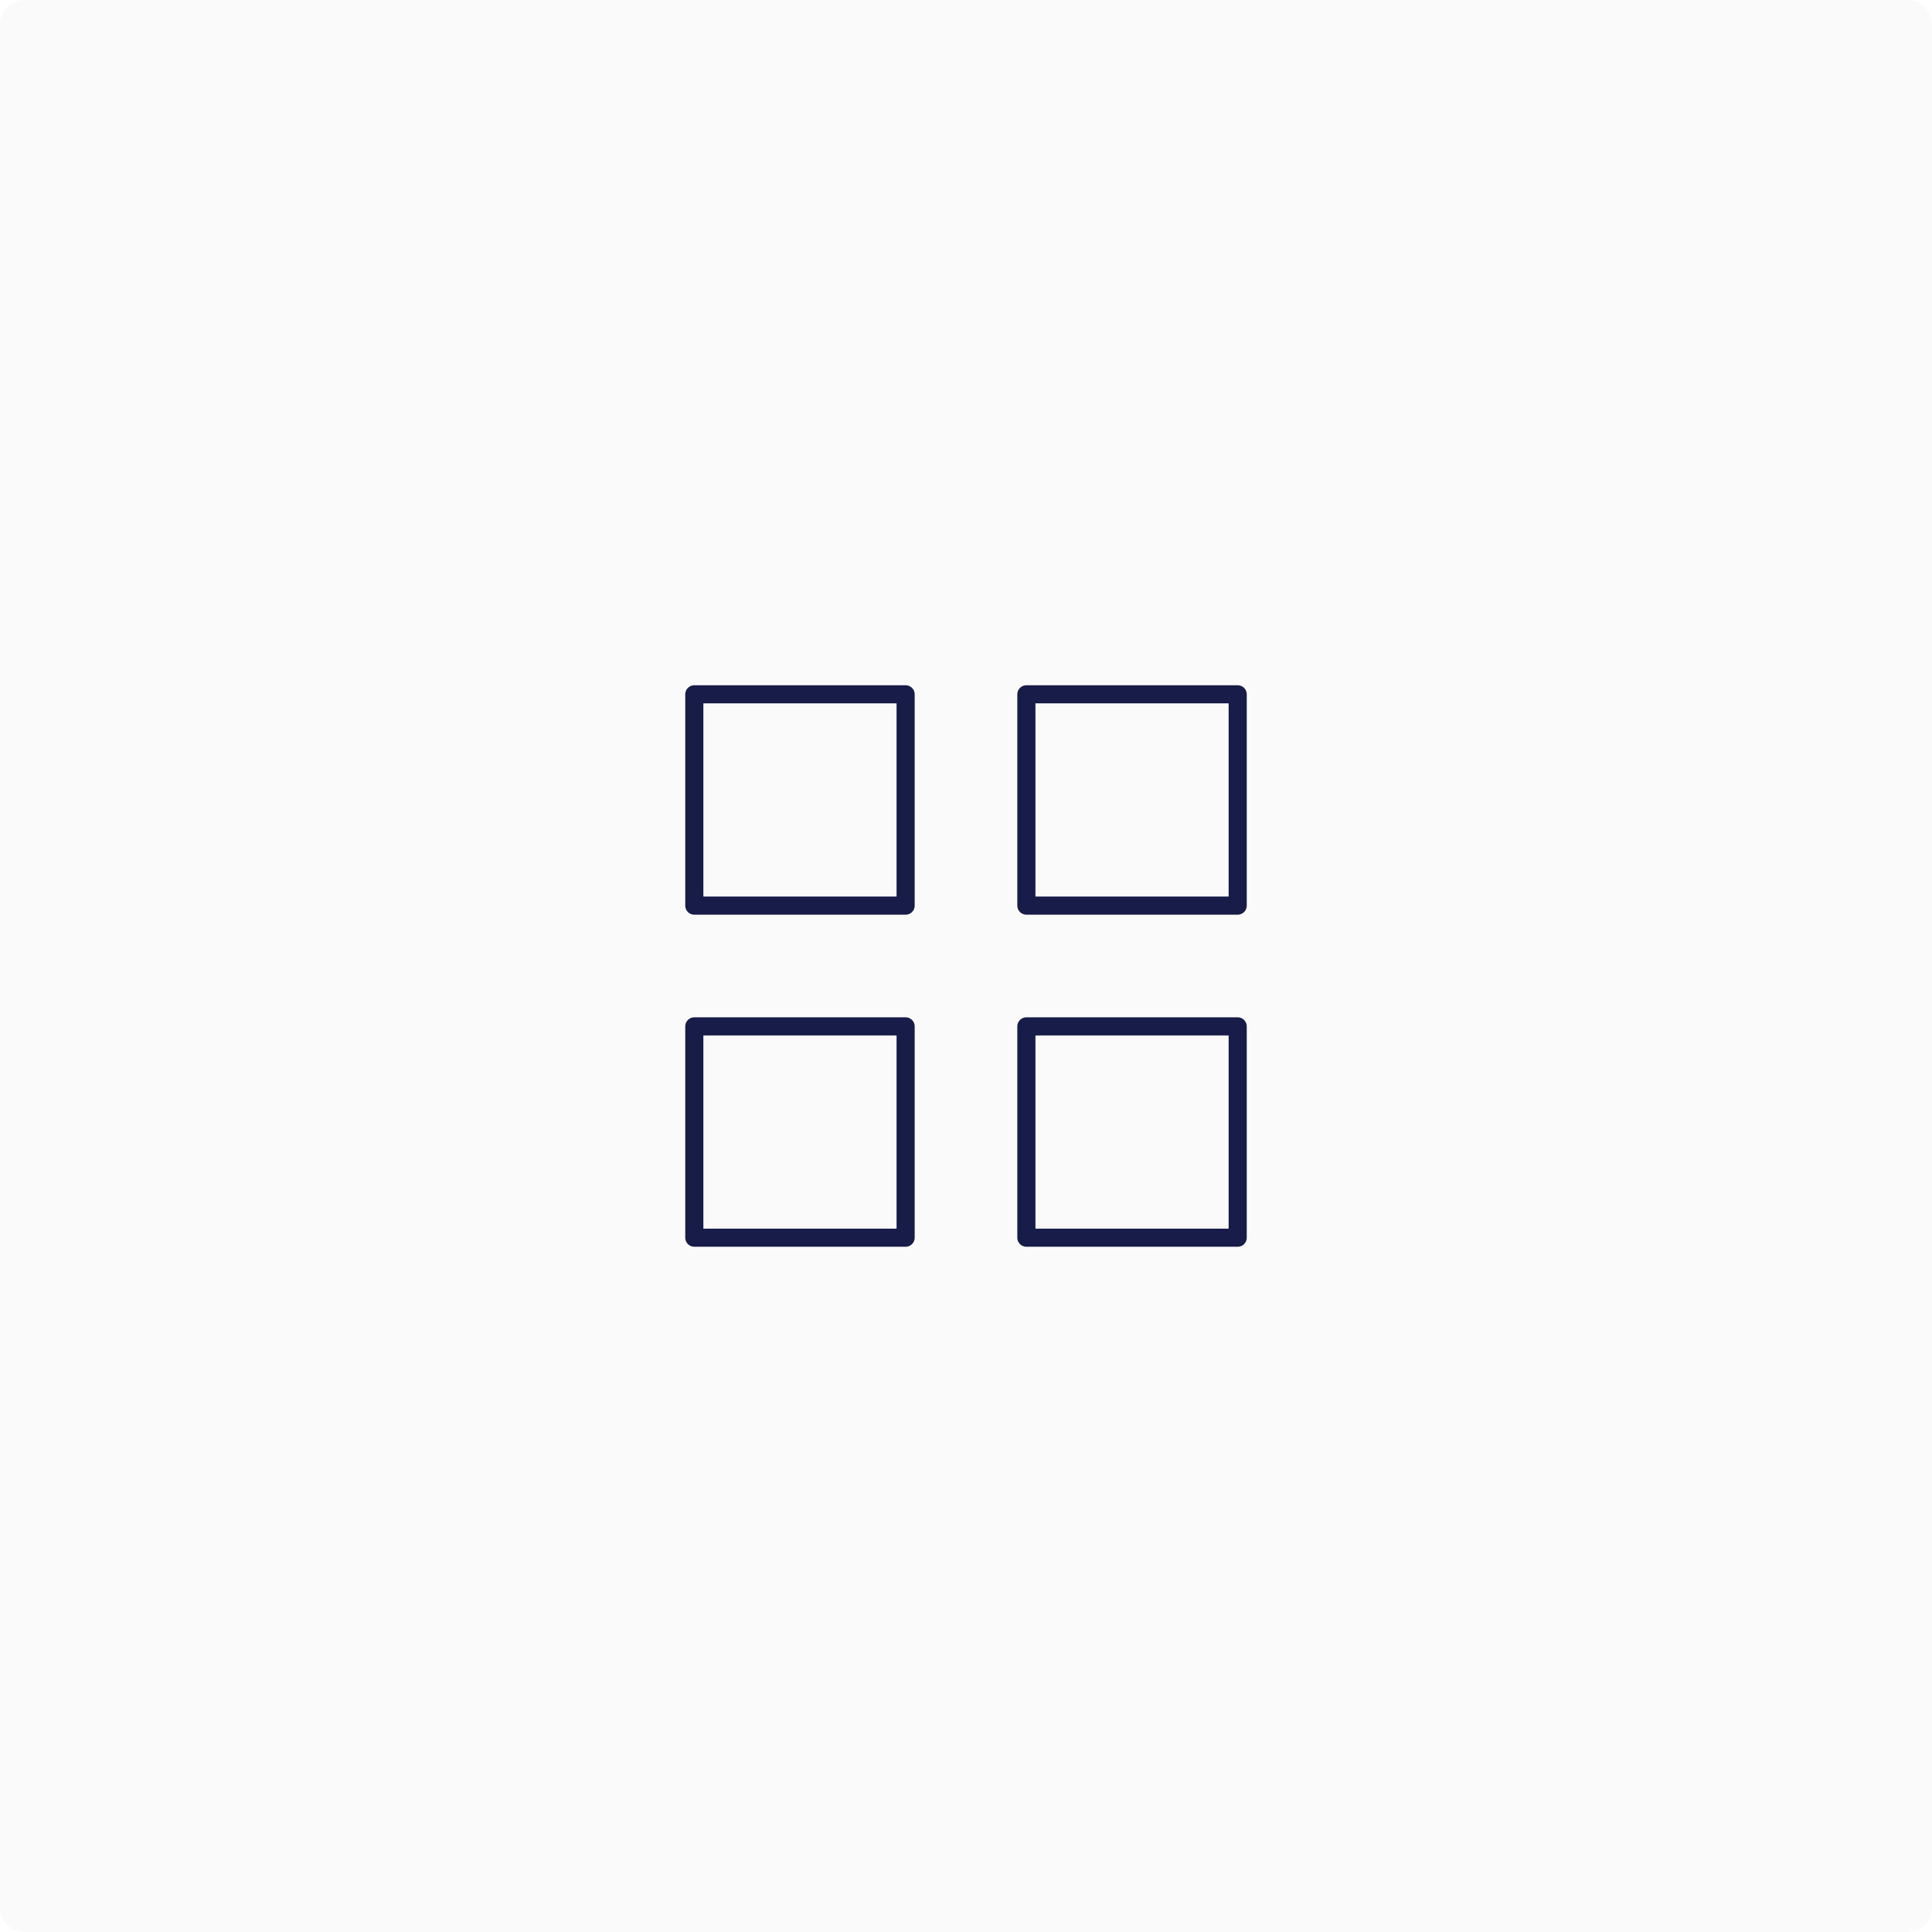
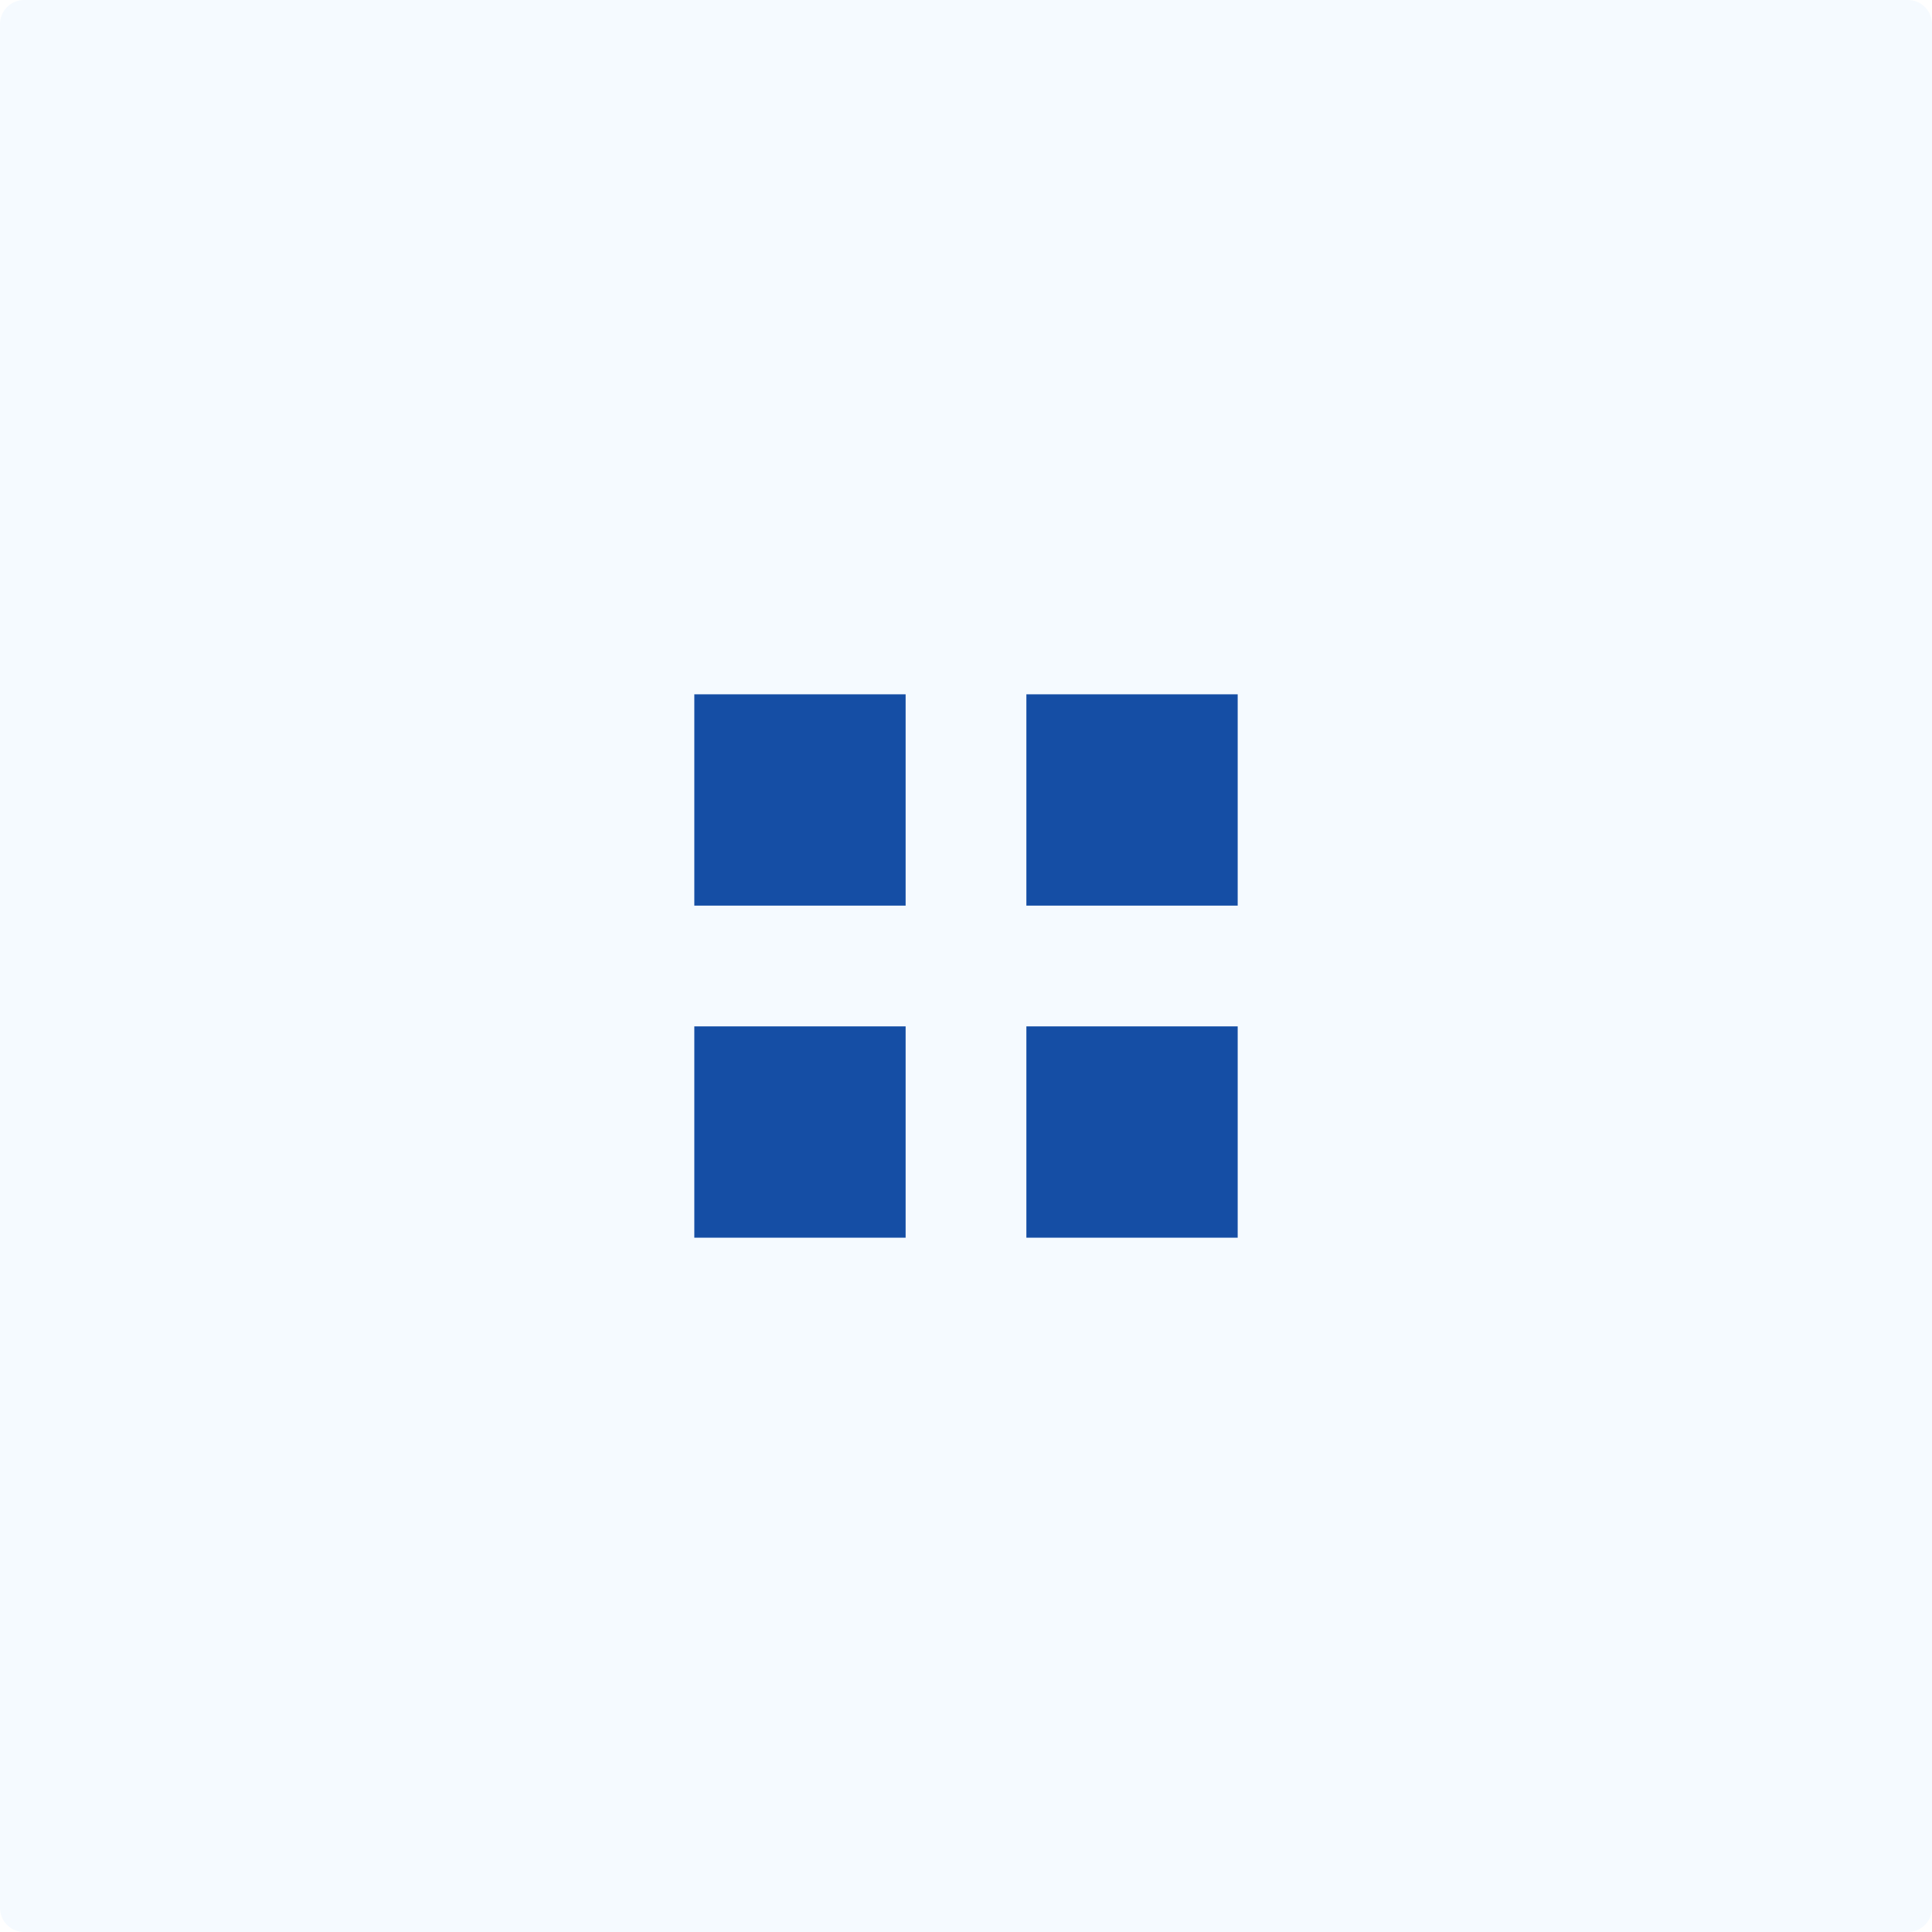
<svg xmlns="http://www.w3.org/2000/svg" width="160" height="160" viewBox="0 0 160 160" fill="none">
-   <rect width="160" height="160" rx="2" fill="#FAFAFA" />
-   <path d="M75 57.5H57.5V75H75V57.5Z" stroke="#171C48" stroke-width="1.5" stroke-linecap="round" stroke-linejoin="round" />
-   <path d="M102.5 57.5H85V75H102.5V57.5Z" stroke="#171C48" stroke-width="1.5" stroke-linecap="round" stroke-linejoin="round" />
-   <path d="M102.5 85H85V102.5H102.5V85Z" stroke="#171C48" stroke-width="1.5" stroke-linecap="round" stroke-linejoin="round" />
-   <path d="M75 85H57.5V102.5H75V85Z" stroke="#171C48" stroke-width="1.5" stroke-linecap="round" stroke-linejoin="round" />
+   <rect width="160" height="160" rx="2" fill="#F5FAFF" />
+   <path d="M75 57.5H57.5V75H75V57.5Z" fill="#154EA5" />
+   <path d="M102.5 57.5H85V75H102.5V57.5Z" fill="#154EA5" />
+   <path d="M102.5 85H85V102.5H102.5V85Z" fill="#154EA5" />
+   <path d="M75 85H57.5V102.5H75V85Z" fill="#154EA5" />
</svg>
